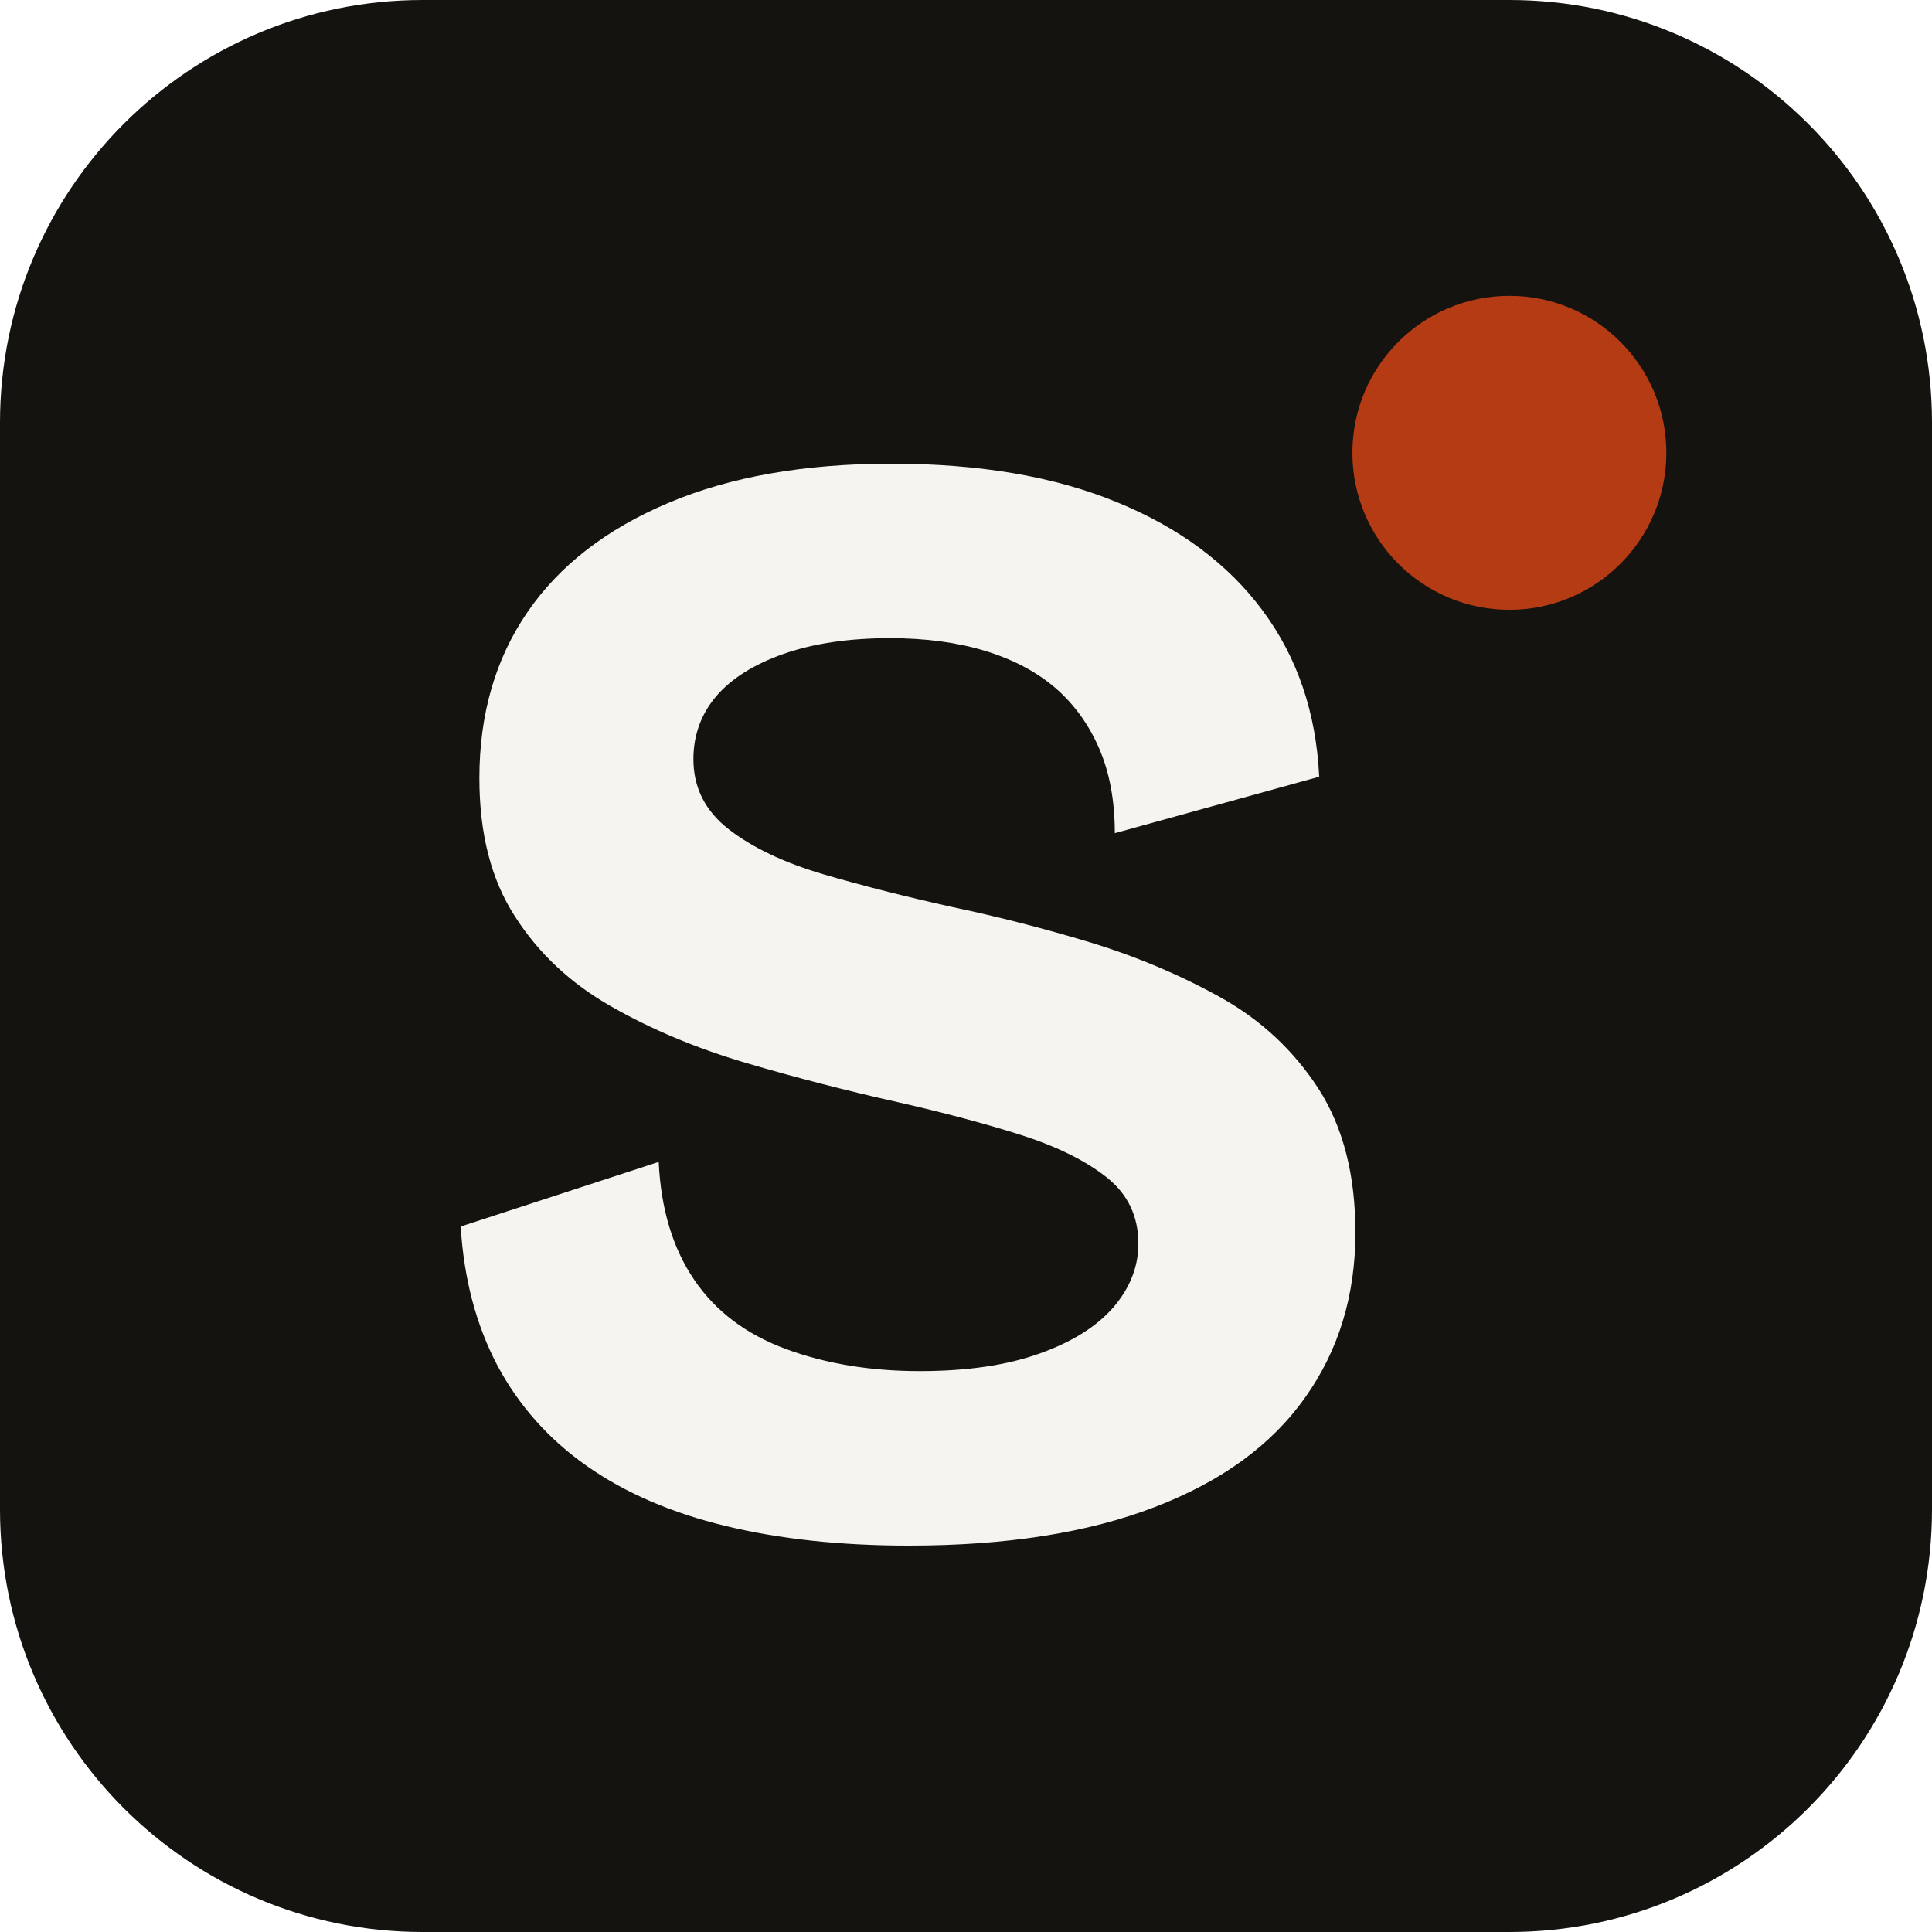
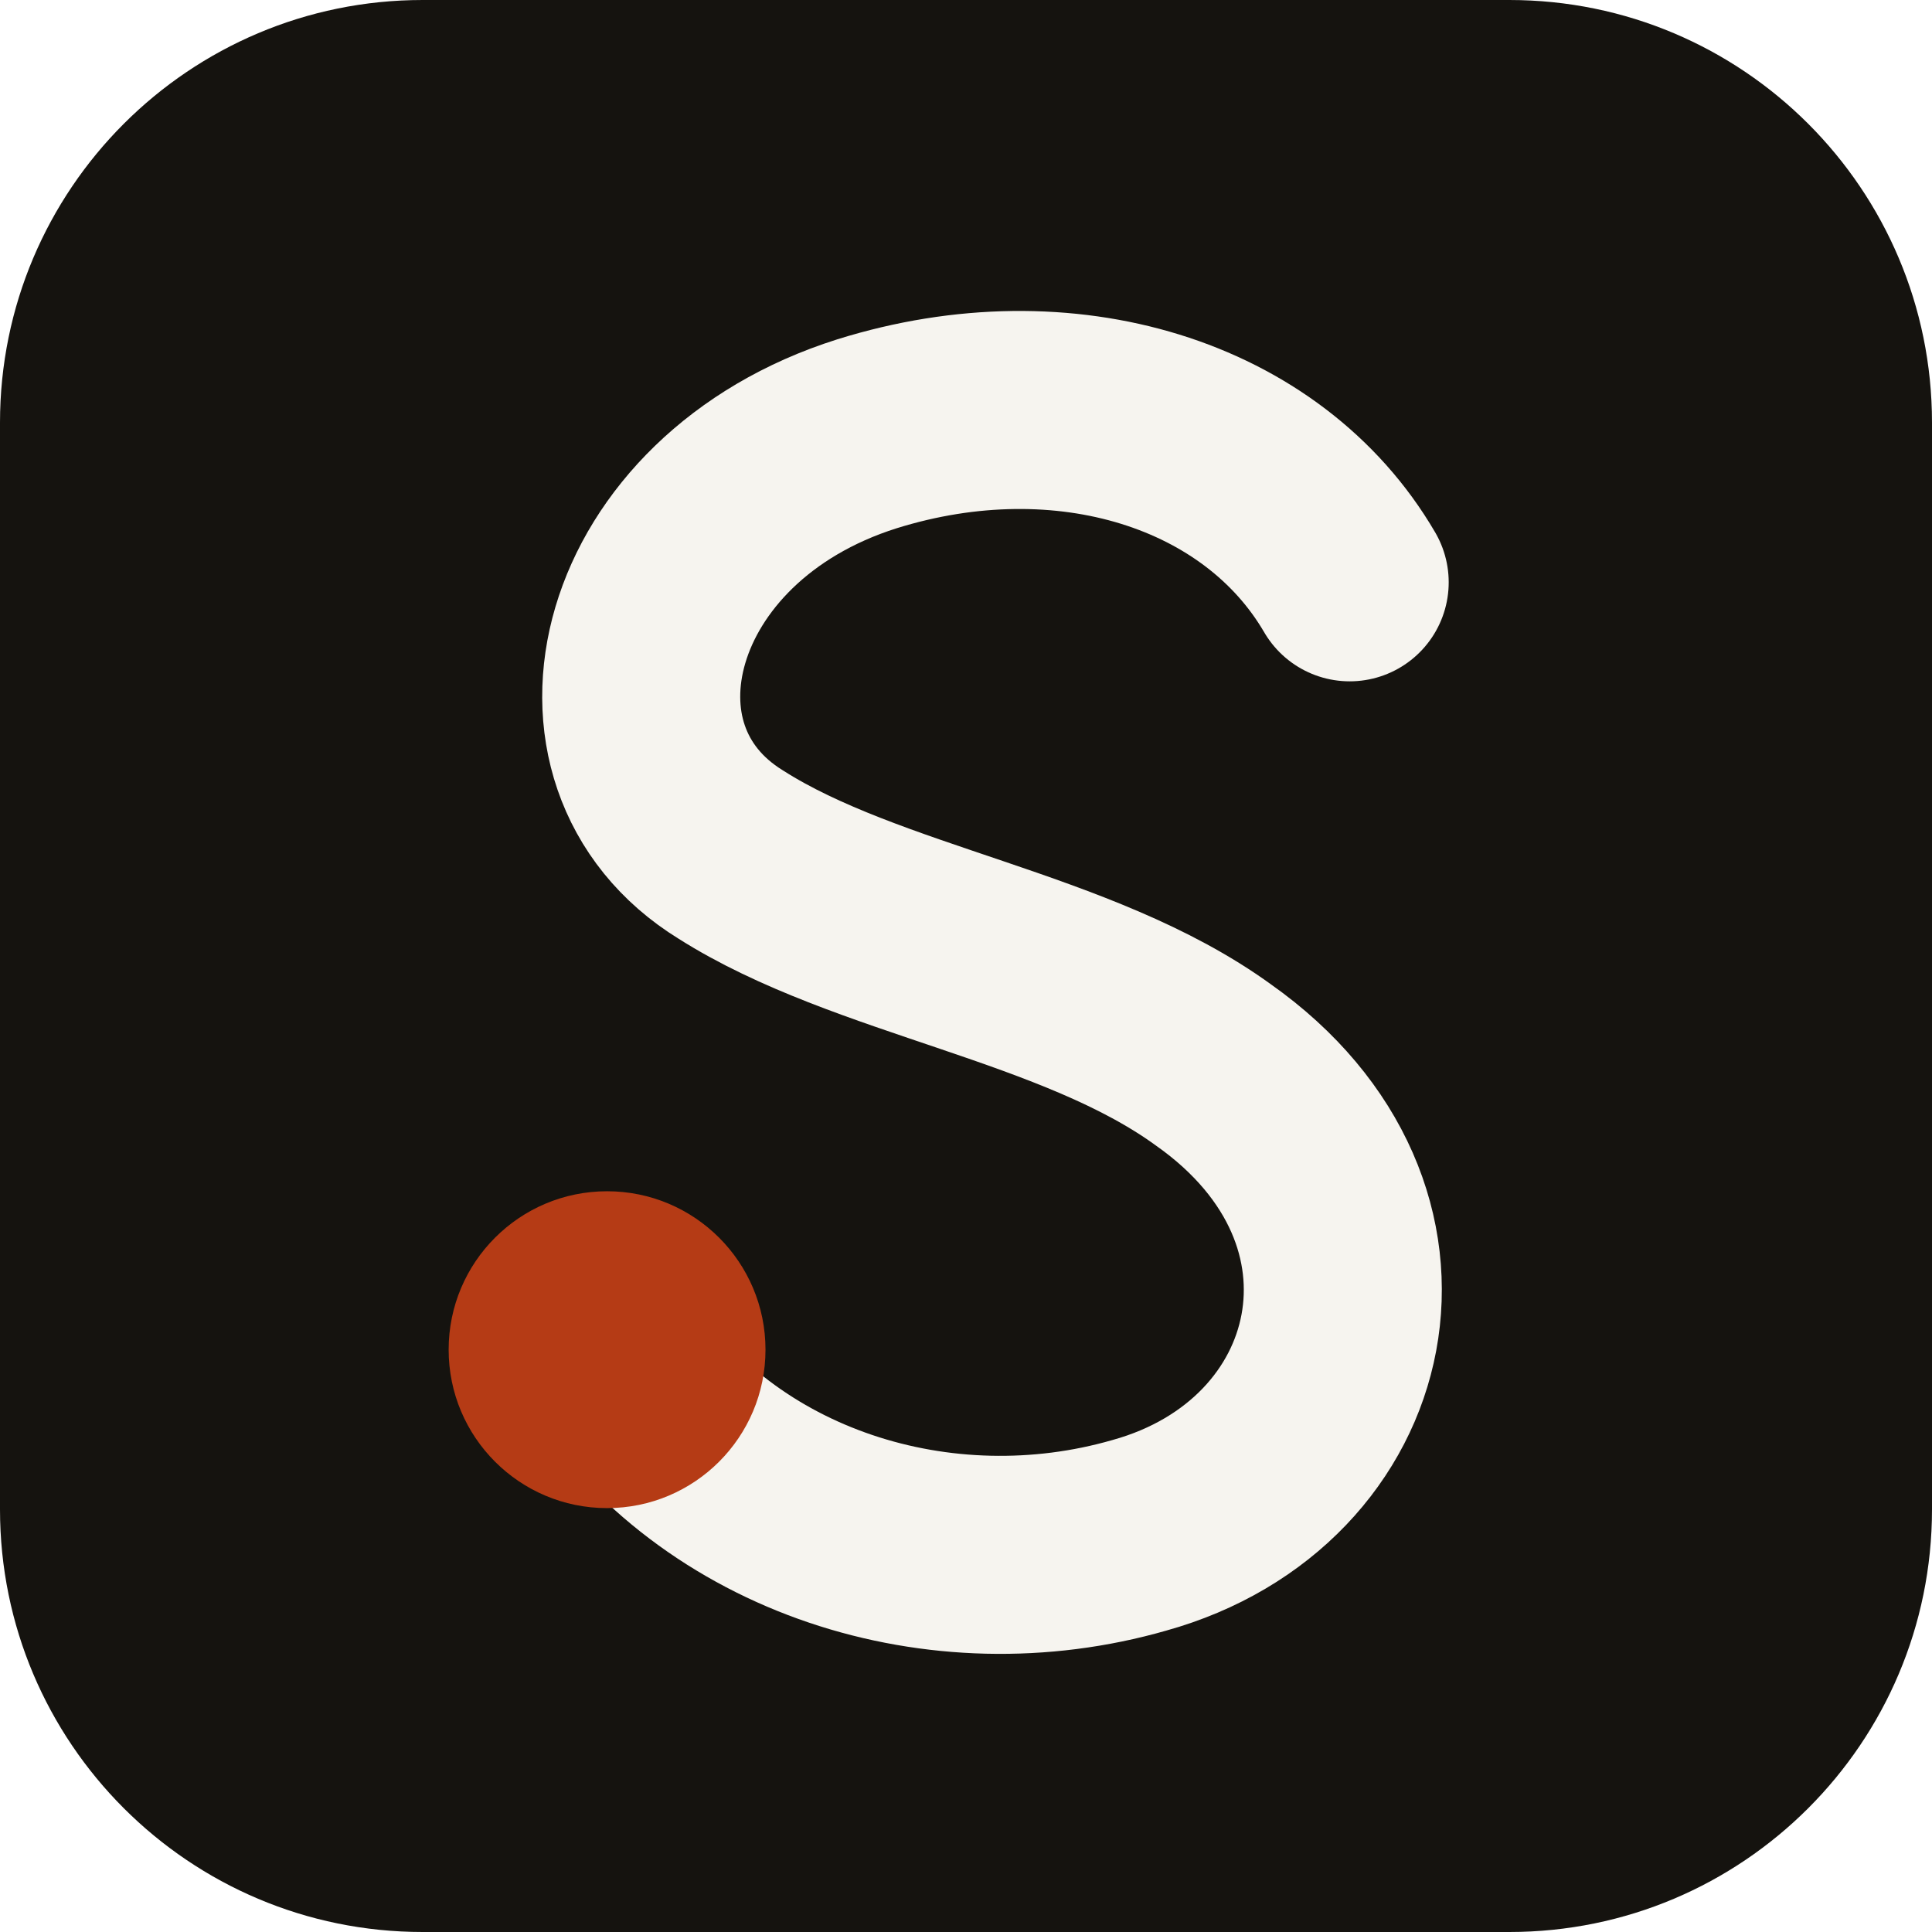
<svg xmlns="http://www.w3.org/2000/svg" viewBox="0 0 64 64" width="64" height="64">
  <rect width="64" height="64" rx="14" fill="#15130f" />
-   <path d="M30.11 51.20L30.11 51.20Q26.72 51.20 24.04 50.55Q21.35 49.90 19.45 48.57Q17.55 47.24 16.48 45.24Q15.42 43.23 15.26 40.63L15.26 40.63L21.82 38.49Q21.93 40.83 23.00 42.40Q24.06 43.96 26.04 44.69Q28.02 45.42 30.47 45.42L30.47 45.42Q32.81 45.42 34.43 44.84Q36.04 44.27 36.88 43.31Q37.71 42.34 37.71 41.20L37.71 41.20Q37.71 39.84 36.67 39.01Q35.63 38.18 33.83 37.60Q32.03 37.03 29.74 36.51L29.74 36.51Q27.19 35.94 24.71 35.21Q22.24 34.48 20.23 33.33Q18.23 32.19 17.06 30.36Q15.88 28.54 15.88 25.78L15.88 25.78Q15.88 22.60 17.47 20.28Q19.06 17.96 22.14 16.66Q25.21 15.36 29.53 15.36L29.53 15.36Q33.91 15.36 37.01 16.64Q40.11 17.91 41.83 20.23Q43.55 22.55 43.70 25.73L43.70 25.73L36.93 27.60Q36.93 25.99 36.41 24.79Q35.89 23.59 34.95 22.78Q34.01 21.98 32.63 21.56Q31.25 21.14 29.48 21.14L29.48 21.14Q27.45 21.14 25.96 21.66Q24.48 22.18 23.72 23.07Q22.97 23.96 22.97 25.15L22.97 25.15Q22.97 26.56 24.14 27.47Q25.31 28.38 27.27 28.96Q29.22 29.53 31.56 30.05L31.56 30.05Q33.80 30.52 36.12 31.22Q38.44 31.93 40.45 33.05Q42.45 34.17 43.68 36.07Q44.90 37.97 44.90 40.83L44.90 40.83Q44.90 43.96 43.23 46.30Q41.57 48.65 38.26 49.92Q34.95 51.20 30.11 51.20Z" fill="#f6f4ef" />
-   <circle cx="50" cy="15" r="5.2" fill="#b53b15" />
+   <g transform="translate(5.76 5.76) scale(0.82)">
+     <path d="M47.5 16.5 C44 10.5 36 8 28 10.5 C18.5 13.5 16 23.5 22.5 27.5 C28 31 36.5 32 42 36 C50.5 42 48 52.5 39 55 C31 57.3 22 54.5 17.5 47.5" fill="none" stroke="#f6f4ef" stroke-width="8" stroke-linecap="round" stroke-linejoin="round" />
+     <circle cx="17.5" cy="47.5" r="6.4" fill="#b53b15" />
+   </g>
</svg>
